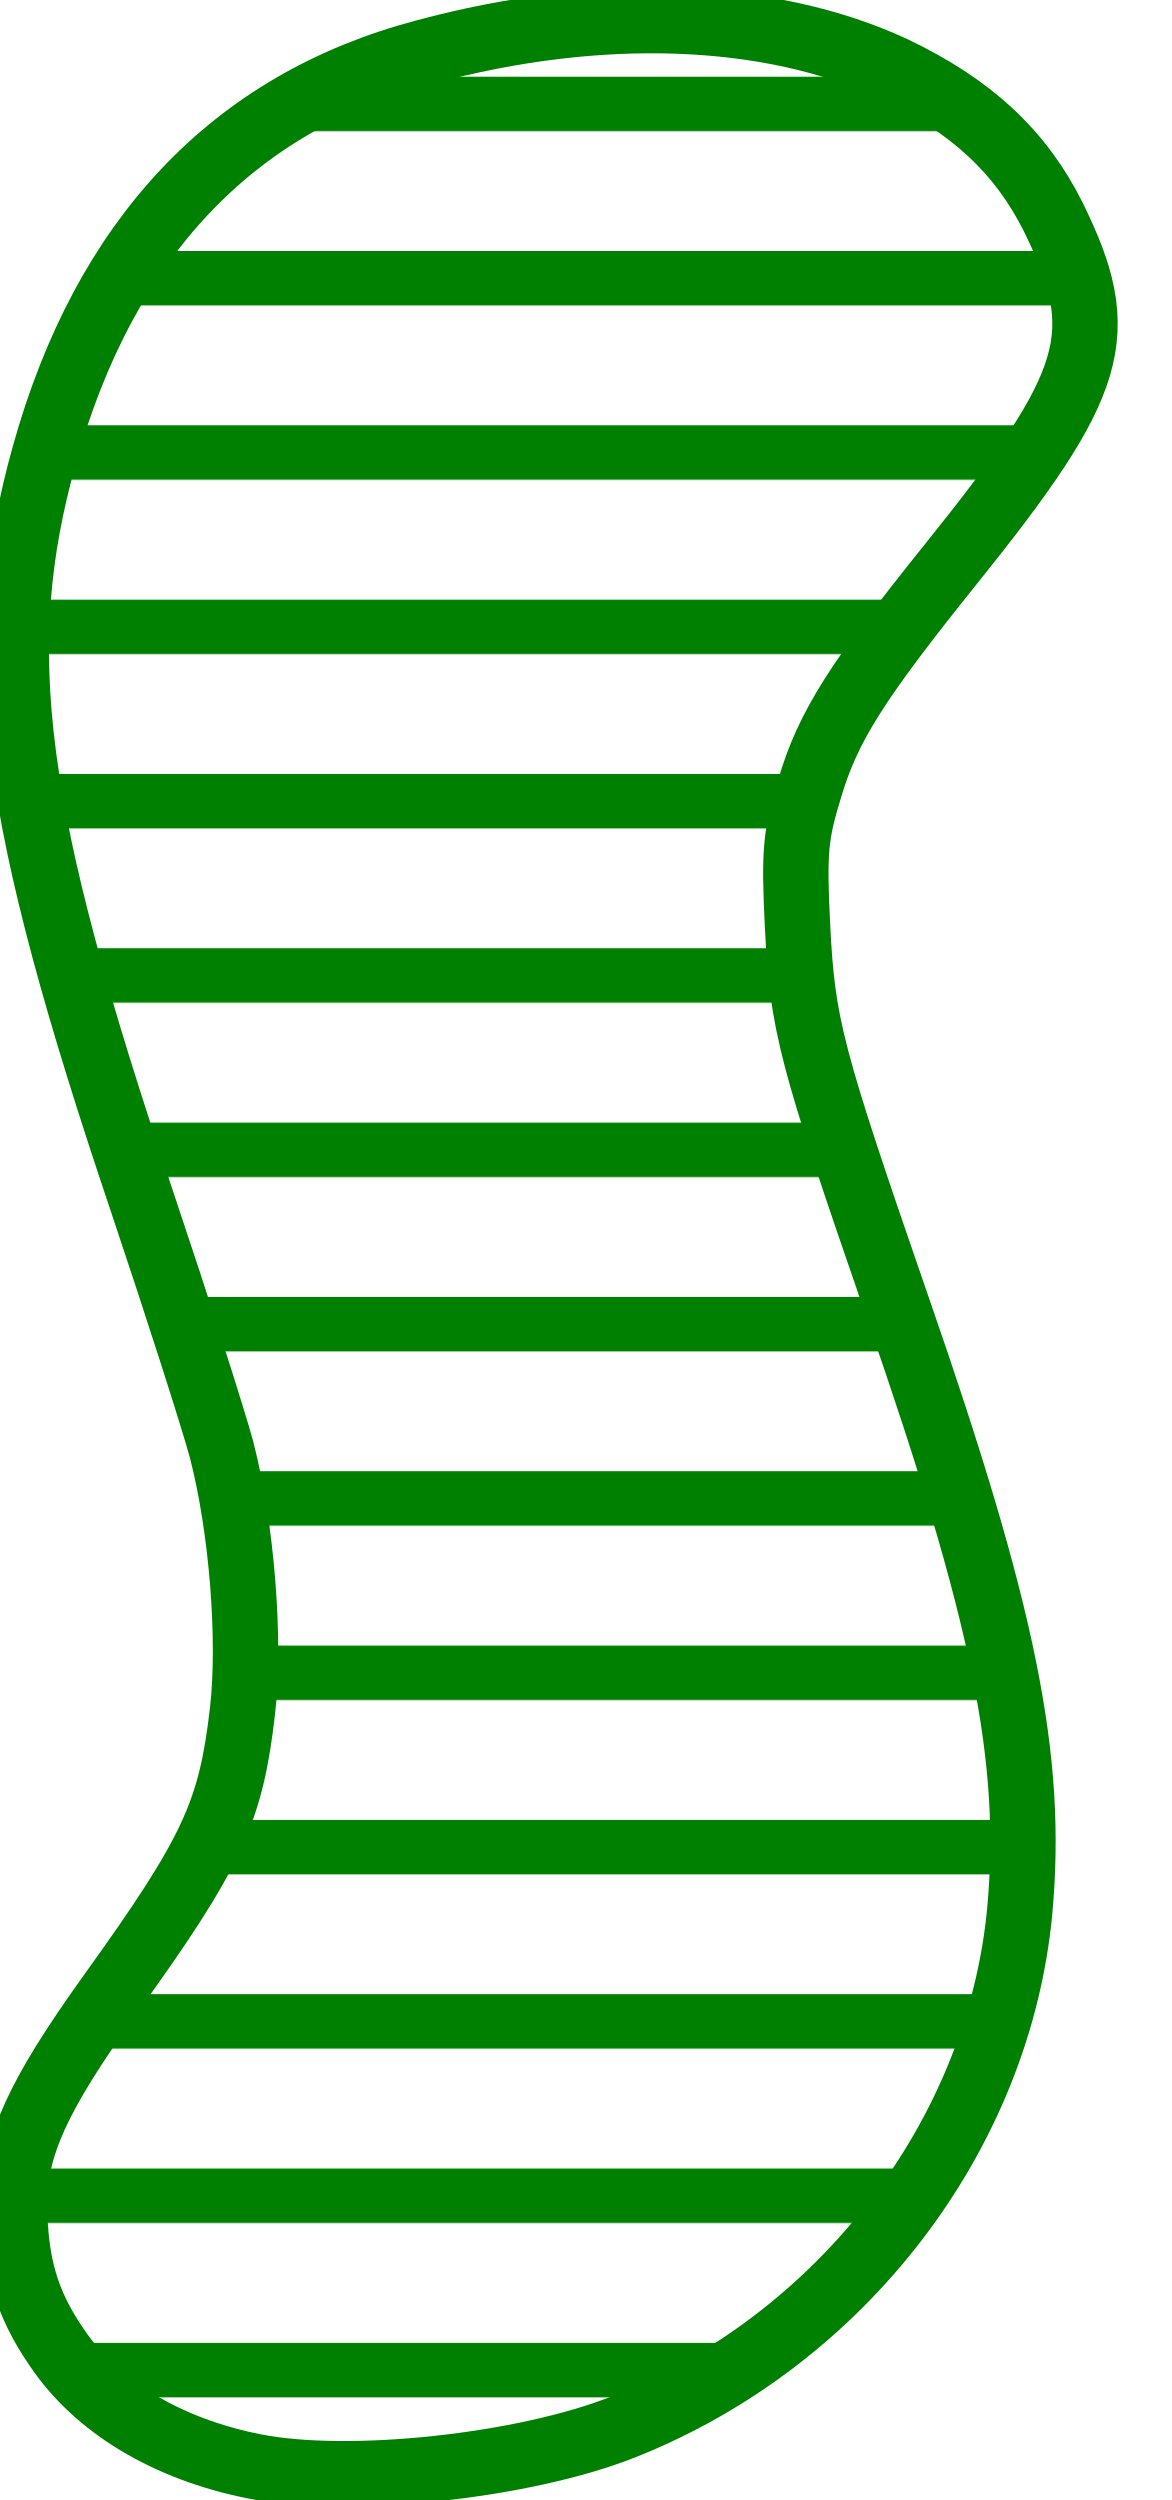
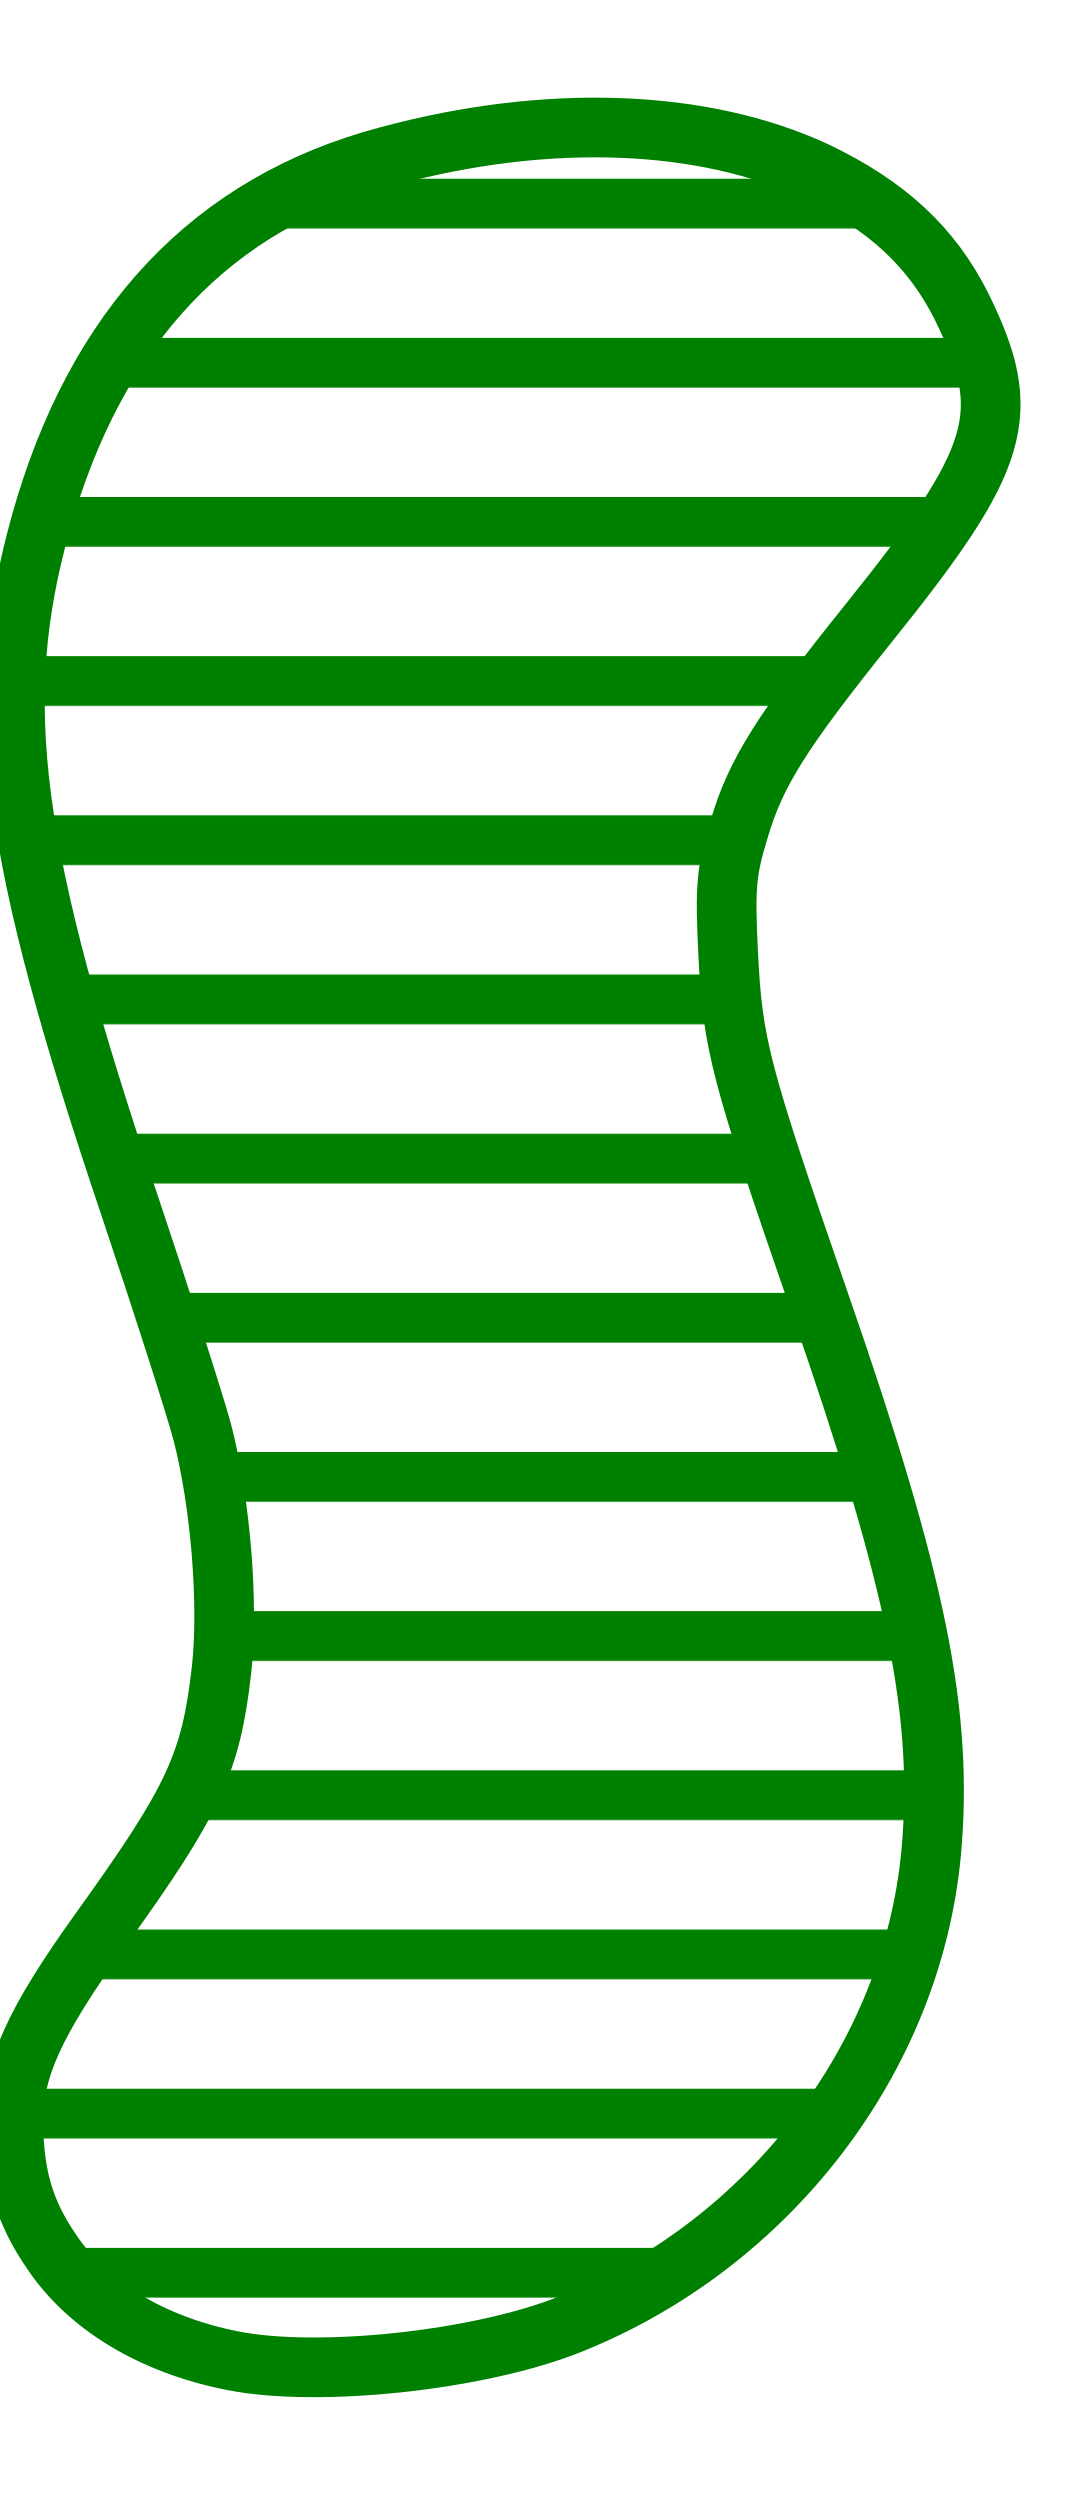
- <svg xmlns="http://www.w3.org/2000/svg" height="100%" width="100%" viewBox="0 0 120 256">
+ <svg xmlns="http://www.w3.org/2000/svg" height="250" width="107" viewBox="0 0 120 256">
  <g transform="translate(0)">
    <g style="stroke:green;stroke-width:90">
      <g style="fill:url(#pattern)">
        <pattern id="pattern" width="8" height="10" patternUnits="userSpaceOnUse" patternTransform="rotate(90) scale(30)">
          <line stroke="green" stroke-width="5px" y2="15" />
        </pattern>
        <g transform="translate(-45, -10) scale(.07437775)">
          <path d="               M955 3530 c-121 -24 -218 -83 -272 -164 -42 -61 -57 -115 -58 -196 0               -80 31 -149 132 -290 141 -196 166 -251 182 -391 11 -98 -1 -251 -29 -359 -11               -41 -60 -194 -109 -340 -181 -537 -210 -760 -135 -1029 83 -298 259 -485 524               -555 241 -65 475 -56 645 23 107 51 175 114 220 204 80 162 60 228 -140 477               -131 163 -170 225 -195 309 -20 65 -22 88 -17 190 7 137 17 176 137 523 148               426 188 624 169 833 -29 309 -244 590 -544 710 -137 55 -380 81 -510 55z             " />
        </g>
      </g>
    </g>
  </g>
</svg>
